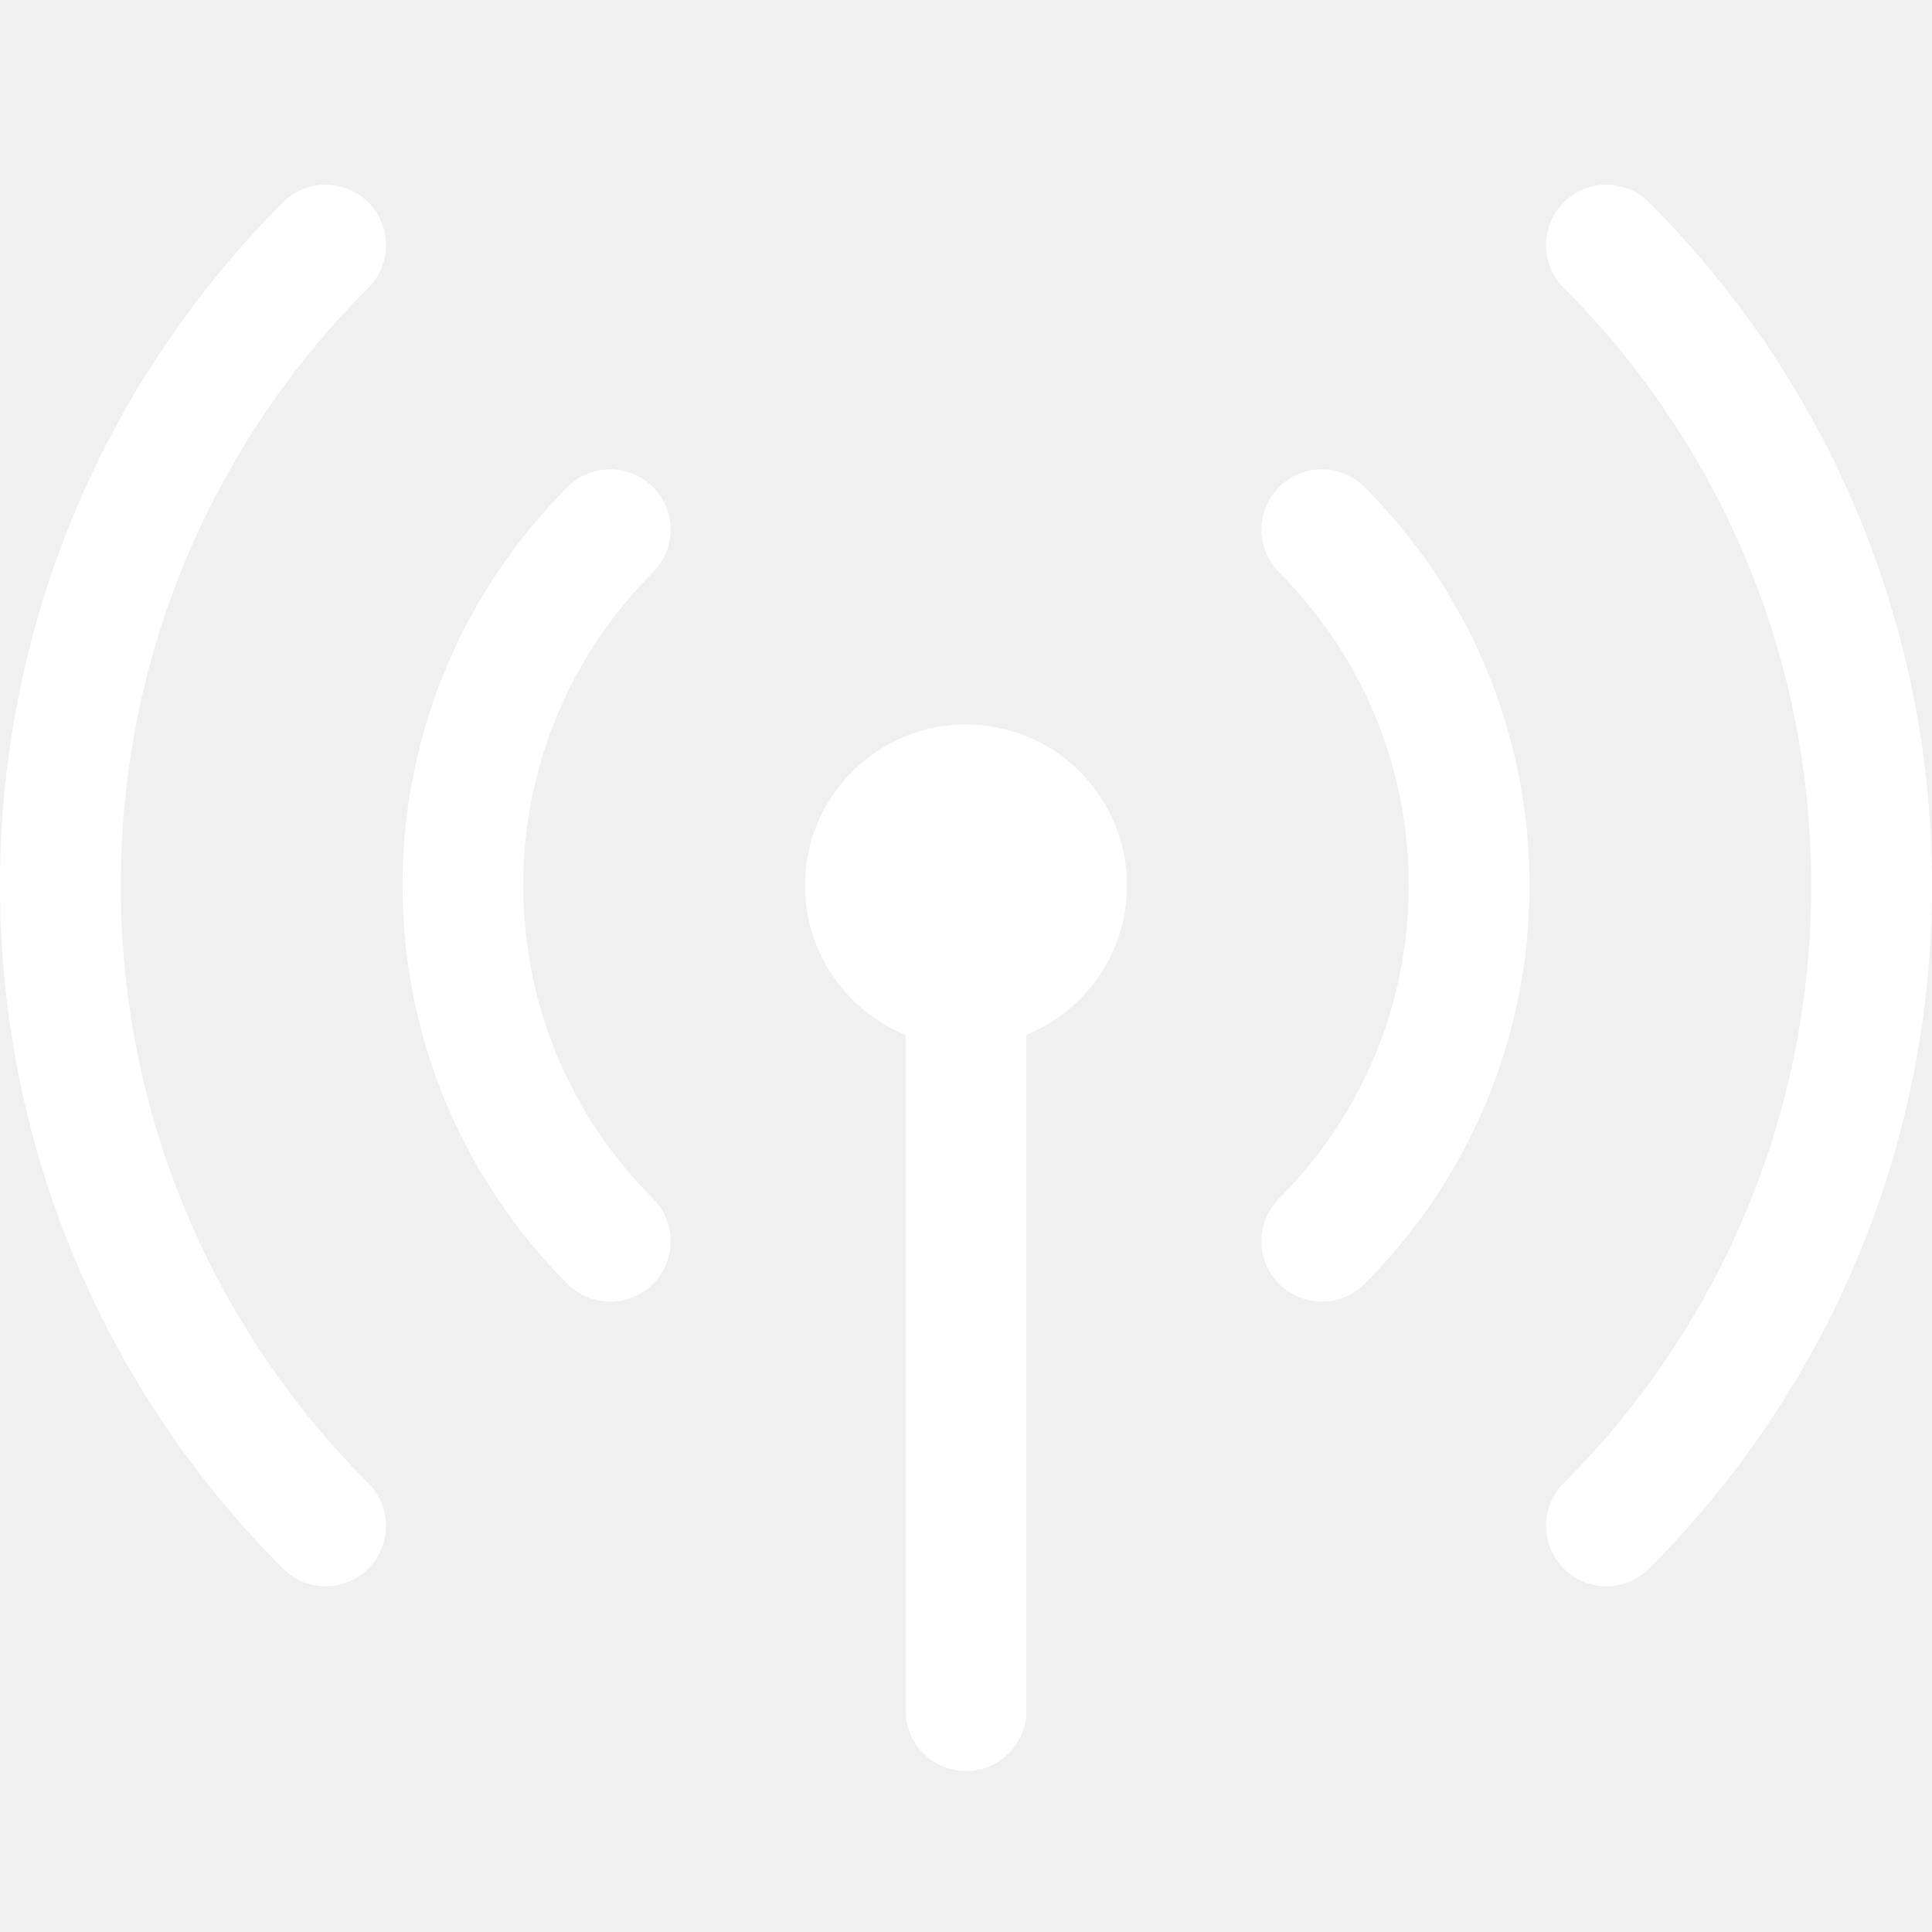
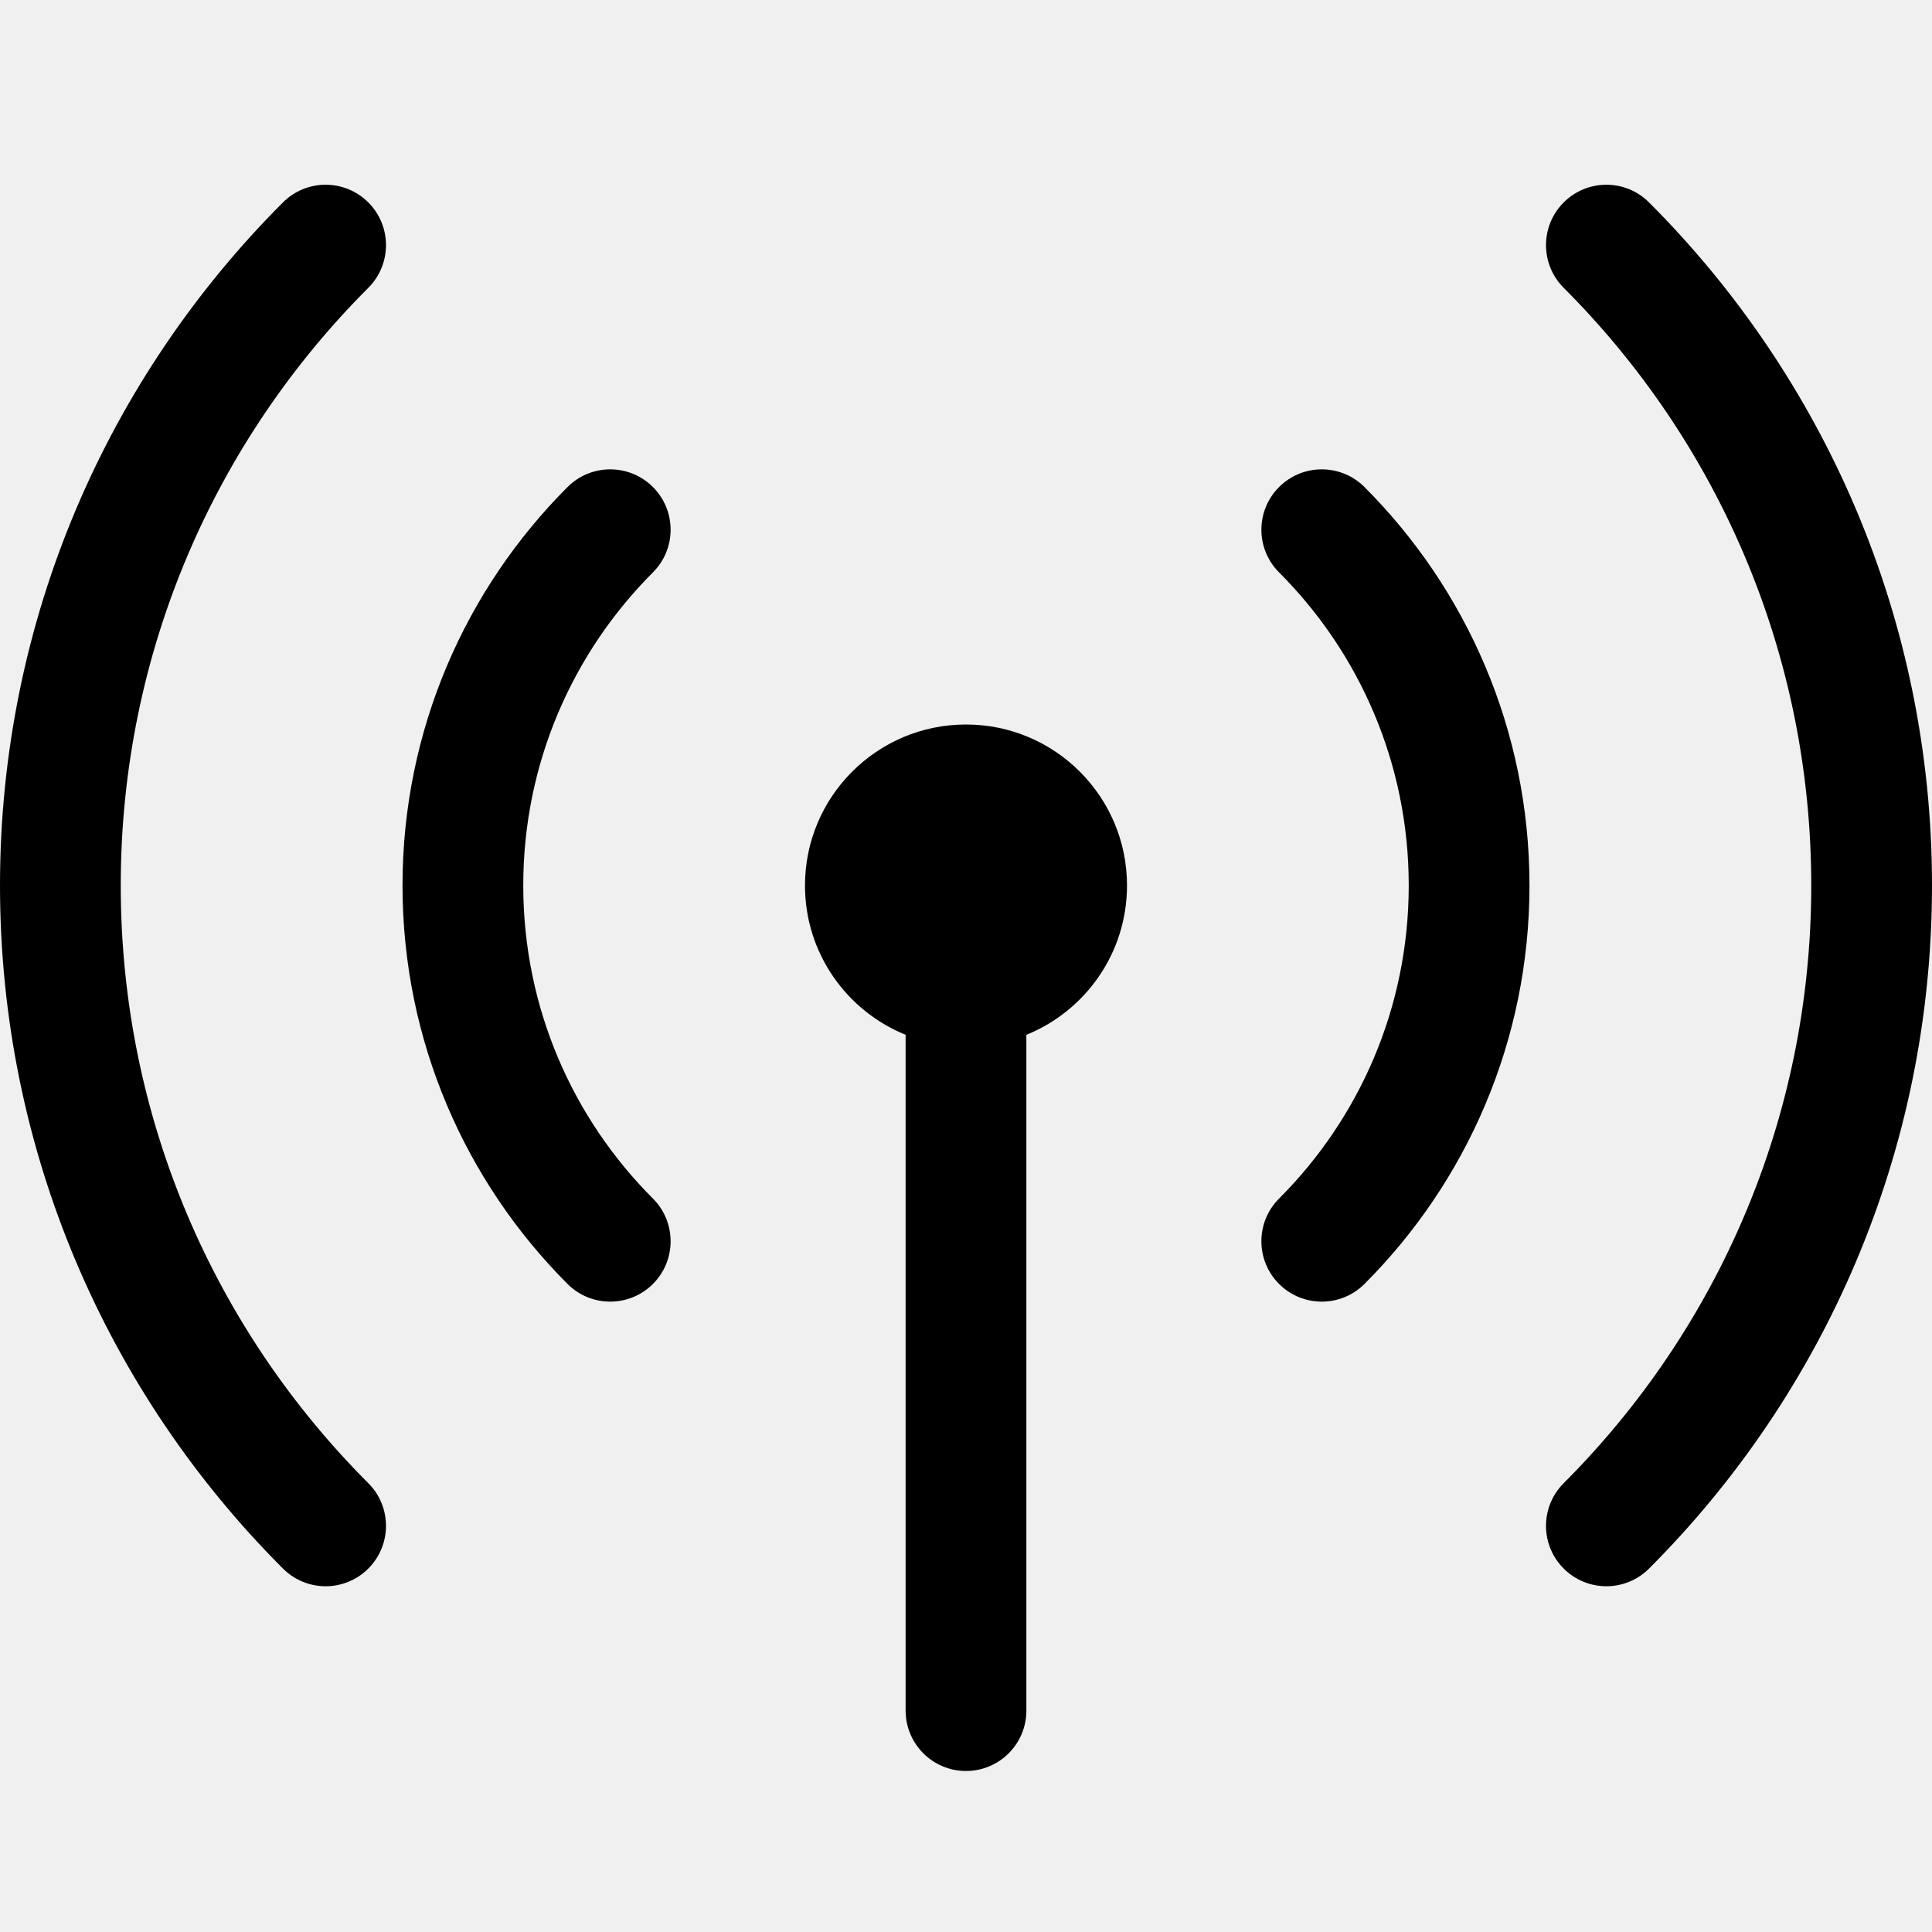
<svg xmlns="http://www.w3.org/2000/svg" width="44" height="44" viewBox="0 0 44 44" fill="none">
-   <path d="M37.556 4.61C37.019 4.073 36.149 4.073 35.612 4.61C35.075 5.147 35.075 6.018 35.612 6.555C39.097 10.04 41.25 14.85 41.25 20.166C41.25 25.483 39.097 30.293 35.612 33.778C35.075 34.315 35.075 35.186 35.612 35.723C36.149 36.26 37.019 36.26 37.556 35.723C41.536 31.743 44 26.241 44 20.166C44 14.092 41.536 8.59 37.556 4.61Z" fill="white" />
-   <path d="M8.388 6.555C8.925 6.018 8.925 5.147 8.388 4.61C7.851 4.073 6.981 4.073 6.444 4.61C2.464 8.59 0 14.092 0 20.166C0 26.241 2.464 31.743 6.444 35.723C6.981 36.26 7.851 36.26 8.388 35.723C8.925 35.186 8.925 34.315 8.388 33.778C4.903 30.293 2.75 25.483 2.75 20.166C2.75 14.85 4.903 10.04 8.388 6.555Z" fill="white" />
-   <path d="M14.87 13.036C15.407 12.499 15.407 11.629 14.87 11.092C14.333 10.555 13.462 10.555 12.925 11.092C10.605 13.413 9.167 16.623 9.167 20.166C9.167 23.71 10.605 26.92 12.925 29.241C13.462 29.778 14.333 29.778 14.87 29.241C15.407 28.704 15.407 27.833 14.87 27.296C13.044 25.47 11.917 22.951 11.917 20.166C11.917 17.382 13.044 14.863 14.87 13.036Z" fill="white" />
-   <path d="M31.075 11.092C30.538 10.555 29.667 10.555 29.13 11.092C28.593 11.629 28.593 12.499 29.13 13.036C30.956 14.863 32.083 17.382 32.083 20.166C32.083 22.951 30.956 25.47 29.13 27.296C28.593 27.833 28.593 28.704 29.13 29.241C29.667 29.778 30.538 29.778 31.075 29.241C33.395 26.92 34.833 23.71 34.833 20.166C34.833 16.623 33.395 13.413 31.075 11.092Z" fill="white" />
-   <path d="M25.667 20.167C25.667 21.706 24.719 23.023 23.375 23.567V38.958C23.375 39.718 22.759 40.333 22 40.333C21.241 40.333 20.625 39.718 20.625 38.958V23.567C19.281 23.023 18.333 21.706 18.333 20.167C18.333 18.142 19.975 16.5 22 16.5C24.025 16.5 25.667 18.142 25.667 20.167Z" fill="white" />
+   <path d="M37.556 4.61C37.019 4.073 36.149 4.073 35.612 4.61C35.075 5.147 35.075 6.018 35.612 6.555C39.097 10.04 41.25 14.85 41.25 20.166C41.25 25.483 39.097 30.293 35.612 33.778C35.075 34.315 35.075 35.186 35.612 35.723C36.149 36.26 37.019 36.26 37.556 35.723C41.536 31.743 44 26.241 44 20.166C44 14.092 41.536 8.59 37.556 4.61Z" fill="currentColor" />
+   <path d="M8.388 6.555C8.925 6.018 8.925 5.147 8.388 4.61C7.851 4.073 6.981 4.073 6.444 4.61C2.464 8.59 0 14.092 0 20.166C0 26.241 2.464 31.743 6.444 35.723C6.981 36.26 7.851 36.26 8.388 35.723C8.925 35.186 8.925 34.315 8.388 33.778C4.903 30.293 2.75 25.483 2.75 20.166C2.75 14.85 4.903 10.04 8.388 6.555Z" fill="currentColor" />
+   <path d="M14.87 13.036C15.407 12.499 15.407 11.629 14.87 11.092C14.333 10.555 13.462 10.555 12.925 11.092C10.605 13.413 9.167 16.623 9.167 20.166C9.167 23.71 10.605 26.92 12.925 29.241C13.462 29.778 14.333 29.778 14.87 29.241C15.407 28.704 15.407 27.833 14.87 27.296C13.044 25.47 11.917 22.951 11.917 20.166C11.917 17.382 13.044 14.863 14.87 13.036Z" fill="currentColor" />
+   <path d="M31.075 11.092C30.538 10.555 29.667 10.555 29.13 11.092C28.593 11.629 28.593 12.499 29.13 13.036C30.956 14.863 32.083 17.382 32.083 20.166C32.083 22.951 30.956 25.47 29.13 27.296C28.593 27.833 28.593 28.704 29.13 29.241C29.667 29.778 30.538 29.778 31.075 29.241C33.395 26.92 34.833 23.71 34.833 20.166C34.833 16.623 33.395 13.413 31.075 11.092Z" fill="currentColor" />
+   <path d="M25.667 20.167C25.667 21.706 24.719 23.023 23.375 23.567V38.958C23.375 39.718 22.759 40.333 22 40.333C21.241 40.333 20.625 39.718 20.625 38.958V23.567C19.281 23.023 18.333 21.706 18.333 20.167C18.333 18.142 19.975 16.5 22 16.5C24.025 16.5 25.667 18.142 25.667 20.167Z" fill="currentColor" />
</svg>
